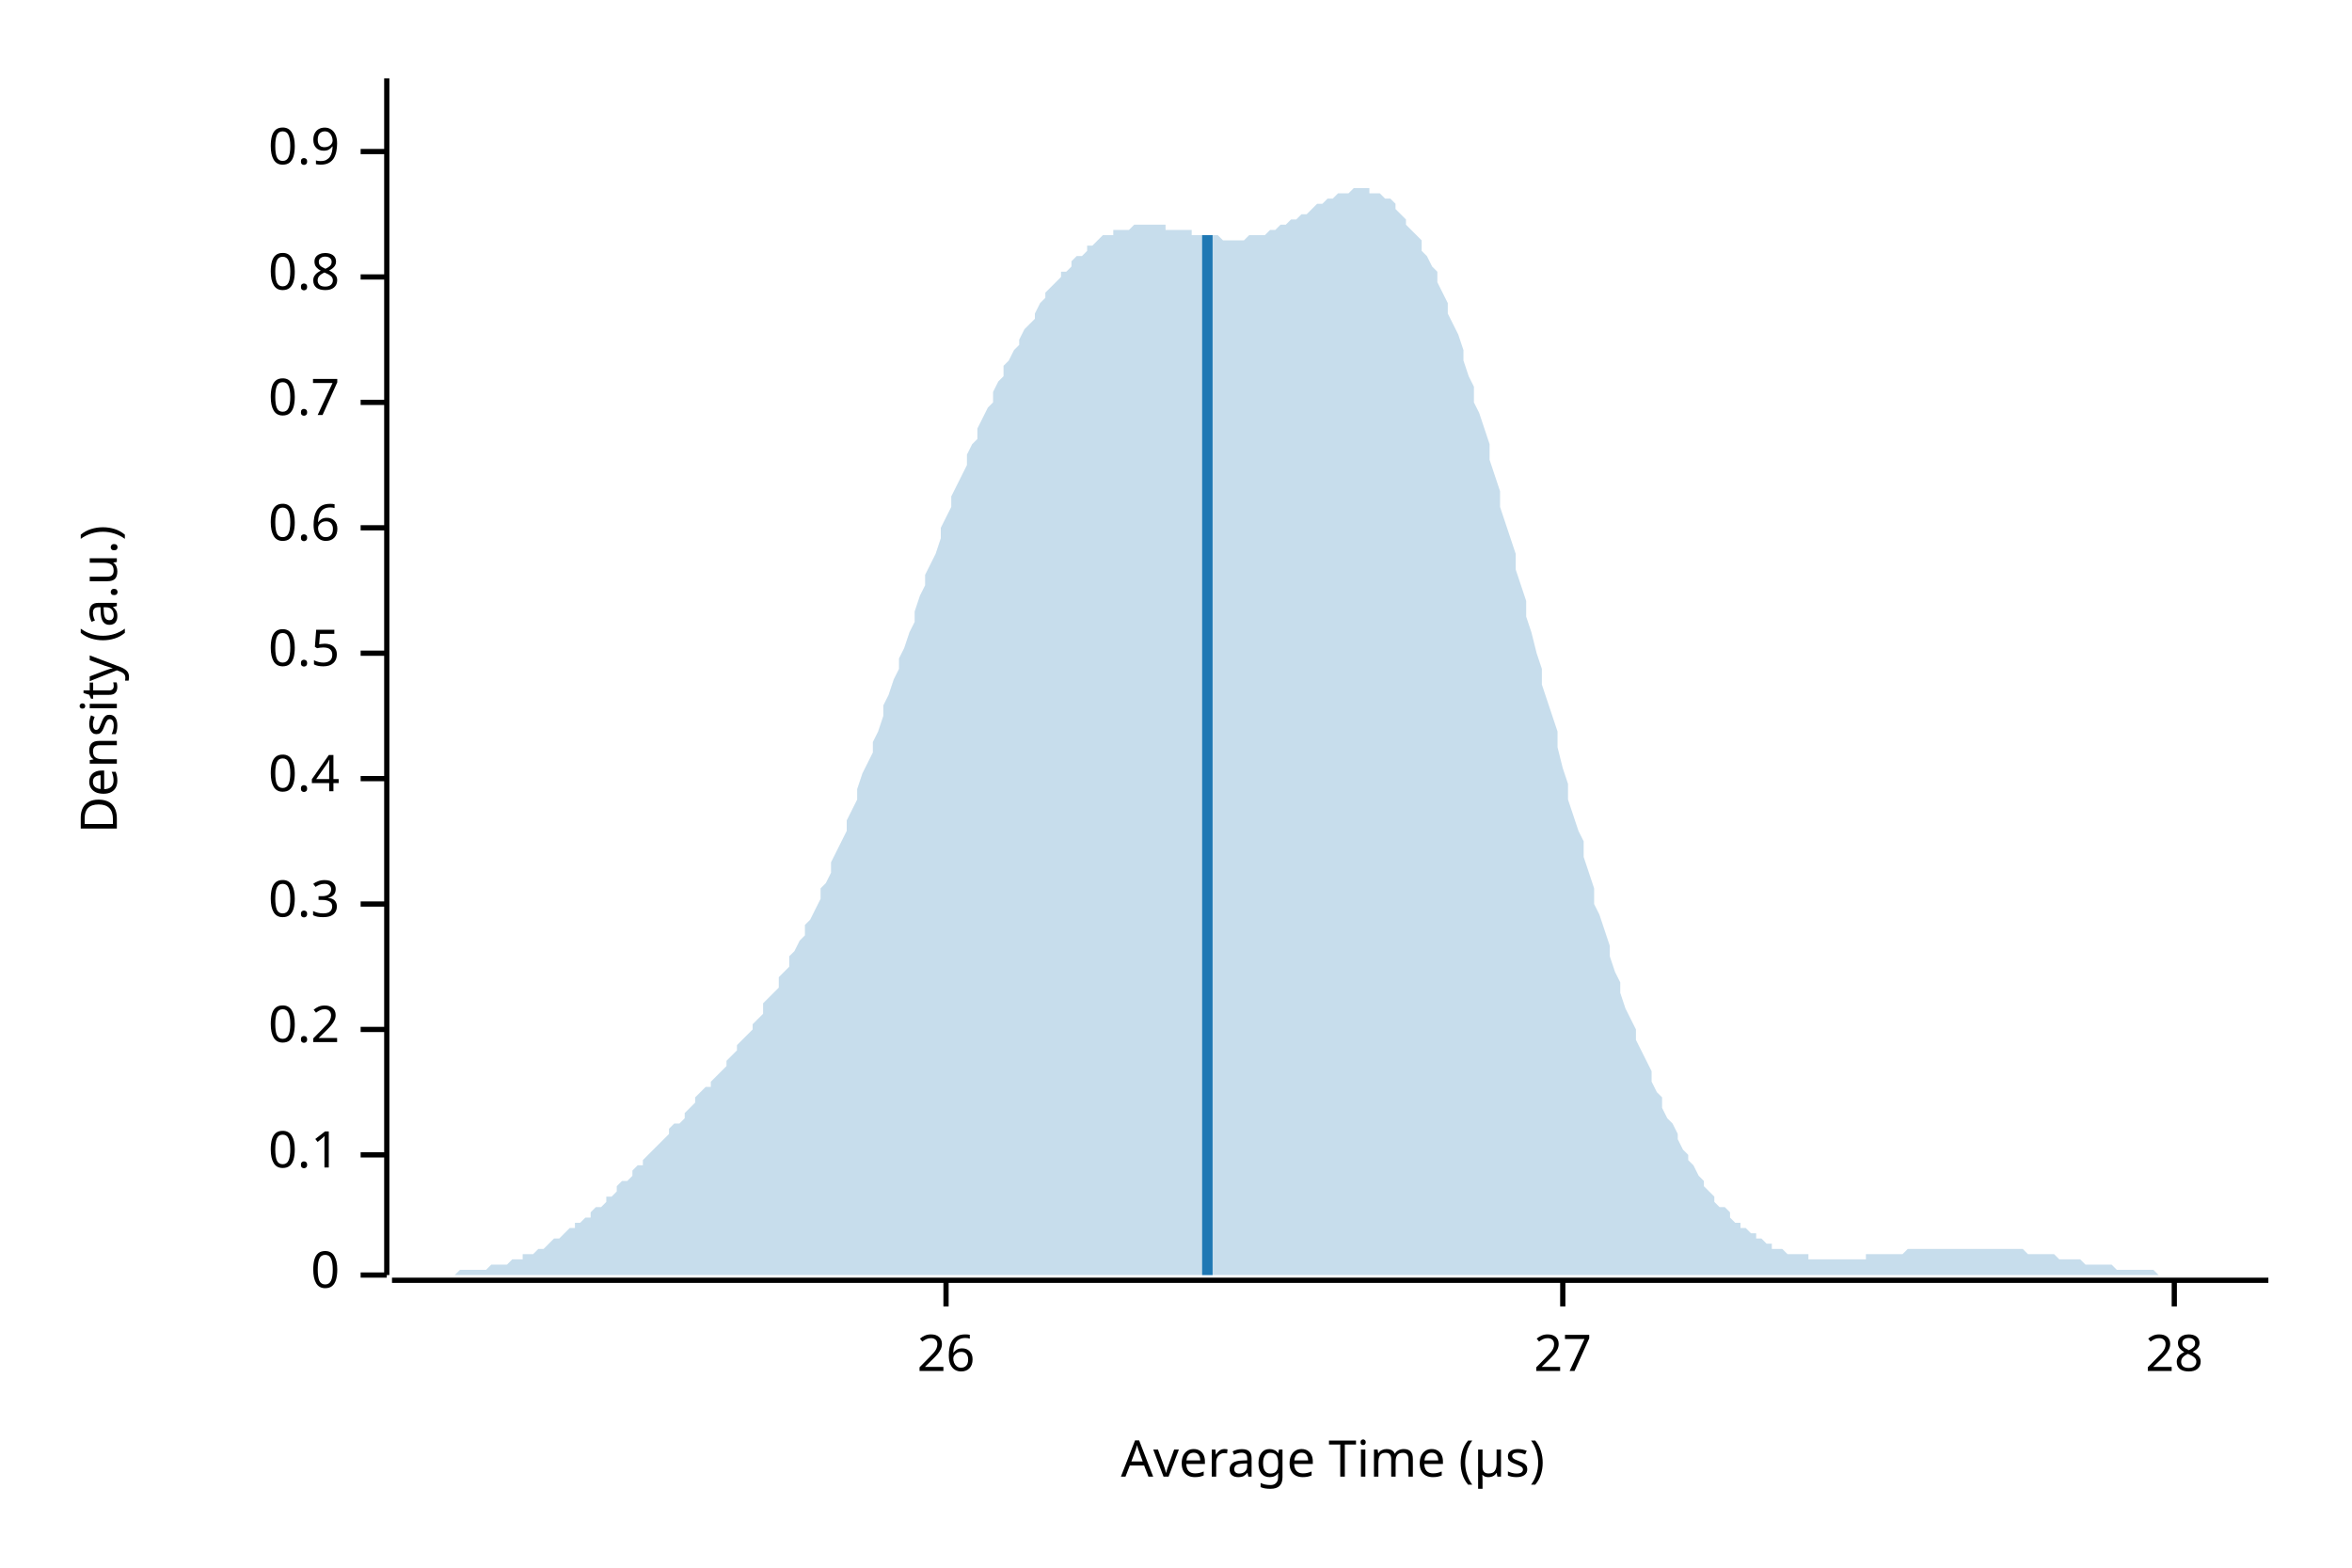
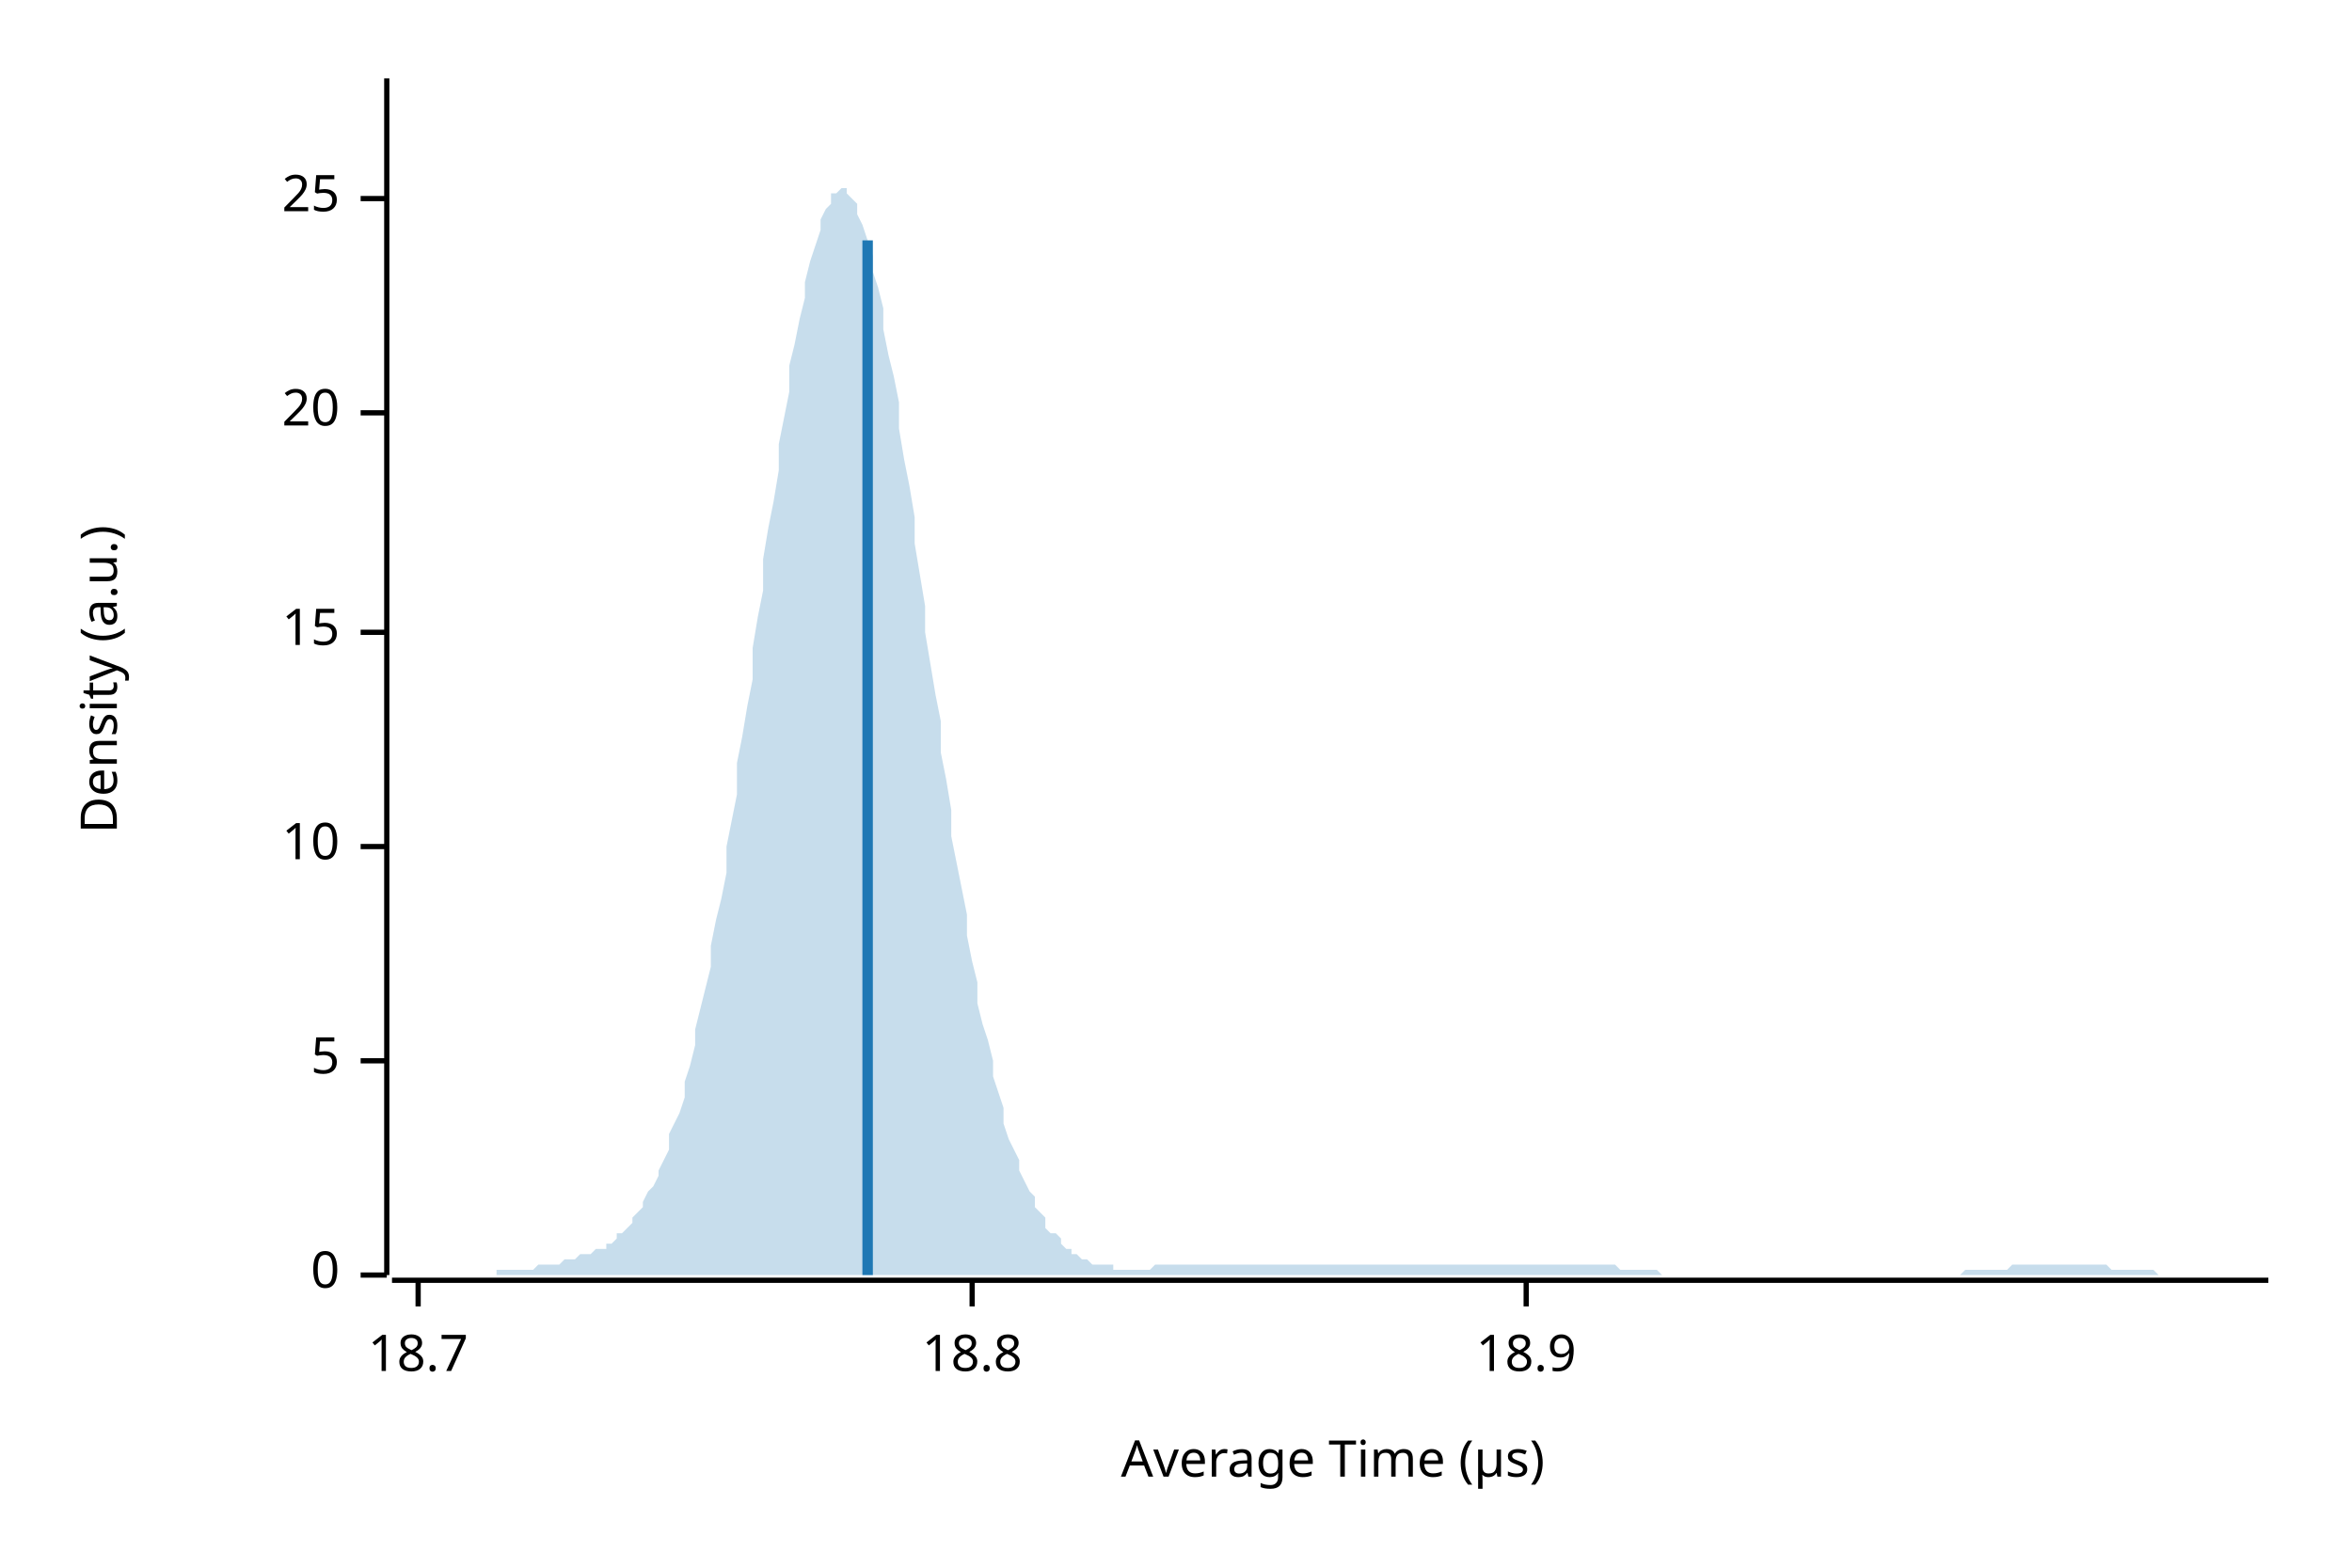
<svg xmlns="http://www.w3.org/2000/svg" width="450" height="300" viewBox="0 0 450 300">
  <text x="15" y="130" dy="0.76em" text-anchor="middle" font-family="sans-serif" font-size="9.677" opacity="1" fill="#000000" transform="rotate(270, 15, 130)">
Density (a.u.)
</text>
  <text x="255" y="285" dy="-0.5ex" text-anchor="middle" font-family="sans-serif" font-size="9.677" opacity="1" fill="#000000">
Average Time (µs)
</text>
  <polyline fill="none" opacity="1" stroke="#000000" stroke-width="1" points="74,15 74,244 " />
  <text x="65" y="244" dy="0.5ex" text-anchor="end" font-family="sans-serif" font-size="9.677" opacity="1" fill="#000000">
0
</text>
  <polyline fill="none" opacity="1" stroke="#000000" stroke-width="1" points="69,244 74,244 " />
-   <text x="65" y="221" dy="0.5ex" text-anchor="end" font-family="sans-serif" font-size="9.677" opacity="1" fill="#000000">
- 0.1
+   <text x="65" y="203" dy="0.5ex" text-anchor="end" font-family="sans-serif" font-size="9.677" opacity="1" fill="#000000">
+ 5
</text>
-   <polyline fill="none" opacity="1" stroke="#000000" stroke-width="1" points="69,221 74,221 " />
-   <text x="65" y="197" dy="0.5ex" text-anchor="end" font-family="sans-serif" font-size="9.677" opacity="1" fill="#000000">
- 0.2
+   <polyline fill="none" opacity="1" stroke="#000000" stroke-width="1" points="69,203 74,203 " />
+   <text x="65" y="162" dy="0.5ex" text-anchor="end" font-family="sans-serif" font-size="9.677" opacity="1" fill="#000000">
+ 10
</text>
-   <polyline fill="none" opacity="1" stroke="#000000" stroke-width="1" points="69,197 74,197 " />
-   <text x="65" y="173" dy="0.5ex" text-anchor="end" font-family="sans-serif" font-size="9.677" opacity="1" fill="#000000">
- 0.3
+   <polyline fill="none" opacity="1" stroke="#000000" stroke-width="1" points="69,162 74,162 " />
+   <text x="65" y="121" dy="0.5ex" text-anchor="end" font-family="sans-serif" font-size="9.677" opacity="1" fill="#000000">
+ 15
</text>
-   <polyline fill="none" opacity="1" stroke="#000000" stroke-width="1" points="69,173 74,173 " />
-   <text x="65" y="149" dy="0.5ex" text-anchor="end" font-family="sans-serif" font-size="9.677" opacity="1" fill="#000000">
- 0.4
+   <polyline fill="none" opacity="1" stroke="#000000" stroke-width="1" points="69,121 74,121 " />
+   <text x="65" y="79" dy="0.5ex" text-anchor="end" font-family="sans-serif" font-size="9.677" opacity="1" fill="#000000">
+ 20
</text>
-   <polyline fill="none" opacity="1" stroke="#000000" stroke-width="1" points="69,149 74,149 " />
-   <text x="65" y="125" dy="0.5ex" text-anchor="end" font-family="sans-serif" font-size="9.677" opacity="1" fill="#000000">
- 0.5
+   <polyline fill="none" opacity="1" stroke="#000000" stroke-width="1" points="69,79 74,79 " />
+   <text x="65" y="38" dy="0.5ex" text-anchor="end" font-family="sans-serif" font-size="9.677" opacity="1" fill="#000000">
+ 25
</text>
-   <polyline fill="none" opacity="1" stroke="#000000" stroke-width="1" points="69,125 74,125 " />
-   <text x="65" y="101" dy="0.5ex" text-anchor="end" font-family="sans-serif" font-size="9.677" opacity="1" fill="#000000">
- 0.6
+   <polyline fill="none" opacity="1" stroke="#000000" stroke-width="1" points="69,38 74,38 " />
+   <polyline fill="none" opacity="1" stroke="#000000" stroke-width="1" points="75,245 434,245 " />
+   <text x="80" y="255" dy="0.76em" text-anchor="middle" font-family="sans-serif" font-size="9.677" opacity="1" fill="#000000">
+ 18.7
</text>
-   <polyline fill="none" opacity="1" stroke="#000000" stroke-width="1" points="69,101 74,101 " />
-   <text x="65" y="77" dy="0.5ex" text-anchor="end" font-family="sans-serif" font-size="9.677" opacity="1" fill="#000000">
- 0.7
+   <polyline fill="none" opacity="1" stroke="#000000" stroke-width="1" points="80,245 80,250 " />
+   <text x="186" y="255" dy="0.76em" text-anchor="middle" font-family="sans-serif" font-size="9.677" opacity="1" fill="#000000">
+ 18.8
</text>
-   <polyline fill="none" opacity="1" stroke="#000000" stroke-width="1" points="69,77 74,77 " />
-   <text x="65" y="53" dy="0.5ex" text-anchor="end" font-family="sans-serif" font-size="9.677" opacity="1" fill="#000000">
- 0.8
+   <polyline fill="none" opacity="1" stroke="#000000" stroke-width="1" points="186,245 186,250 " />
+   <text x="292" y="255" dy="0.76em" text-anchor="middle" font-family="sans-serif" font-size="9.677" opacity="1" fill="#000000">
+ 18.9
</text>
-   <polyline fill="none" opacity="1" stroke="#000000" stroke-width="1" points="69,53 74,53 " />
-   <text x="65" y="29" dy="0.5ex" text-anchor="end" font-family="sans-serif" font-size="9.677" opacity="1" fill="#000000">
- 0.9
- </text>
-   <polyline fill="none" opacity="1" stroke="#000000" stroke-width="1" points="69,29 74,29 " />
-   <polyline fill="none" opacity="1" stroke="#000000" stroke-width="1" points="75,245 434,245 " />
-   <text x="181" y="255" dy="0.76em" text-anchor="middle" font-family="sans-serif" font-size="9.677" opacity="1" fill="#000000">
- 26
- </text>
-   <polyline fill="none" opacity="1" stroke="#000000" stroke-width="1" points="181,245 181,250 " />
-   <text x="299" y="255" dy="0.76em" text-anchor="middle" font-family="sans-serif" font-size="9.677" opacity="1" fill="#000000">
- 27
- </text>
-   <polyline fill="none" opacity="1" stroke="#000000" stroke-width="1" points="299,245 299,250 " />
-   <text x="416" y="255" dy="0.76em" text-anchor="middle" font-family="sans-serif" font-size="9.677" opacity="1" fill="#000000">
- 28
- </text>
-   <polyline fill="none" opacity="1" stroke="#000000" stroke-width="1" points="416,245 416,250 " />
-   <polygon opacity="0.25" fill="#1F78B4" points="75,244 75,244 76,244 77,244 77,244 78,244 79,244 80,244 80,244 81,244 82,244 82,244 83,244 84,244 85,244 85,244 86,244 87,244 87,244 88,243 89,243 90,243 90,243 91,243 92,243 92,243 93,243 94,242 95,242 95,242 96,242 97,242 98,241 98,241 99,241 100,241 100,240 101,240 102,240 103,239 103,239 104,239 105,238 105,238 106,237 107,237 108,236 108,236 109,235 110,235 110,234 111,234 112,233 113,233 113,232 114,231 115,231 116,230 116,229 117,229 118,228 118,227 119,226 120,226 121,225 121,224 122,223 123,223 123,222 124,221 125,220 126,219 126,219 127,218 128,217 128,216 129,215 130,215 131,214 131,213 132,212 133,211 133,210 134,209 135,208 136,208 136,207 137,206 138,205 139,204 139,203 140,202 141,201 141,200 142,199 143,198 144,197 144,196 145,195 146,194 146,192 147,191 148,190 149,189 149,187 150,186 151,185 151,183 152,182 153,180 154,179 154,177 155,176 156,174 157,172 157,170 158,169 159,167 159,165 160,163 161,161 162,159 162,157 163,155 164,153 164,151 165,148 166,146 167,144 167,142 168,140 169,137 169,135 170,133 171,130 172,128 172,126 173,124 174,121 175,119 175,117 176,114 177,112 177,110 178,108 179,106 180,103 180,101 181,99 182,97 182,95 183,93 184,91 185,89 185,87 186,85 187,84 187,82 188,80 189,78 190,77 190,75 191,73 192,72 192,70 193,69 194,67 195,66 195,65 196,63 197,62 198,61 198,60 199,58 200,57 200,56 201,55 202,54 203,53 203,52 204,52 205,51 205,50 206,49 207,49 208,48 208,47 209,47 210,46 210,46 211,45 212,45 213,45 213,44 214,44 215,44 216,44 216,44 217,43 218,43 218,43 219,43 220,43 221,43 221,43 222,43 223,43 223,44 224,44 225,44 226,44 226,44 227,44 228,44 228,45 229,45 230,45 231,45 231,45 232,45 233,45 233,45 234,46 235,46 236,46 236,46 237,46 238,46 239,45 239,45 240,45 241,45 241,45 242,45 243,44 244,44 244,44 245,43 246,43 246,43 247,42 248,42 249,41 249,41 250,41 251,40 251,40 252,39 253,39 254,38 254,38 255,38 256,37 257,37 257,37 258,37 259,36 259,36 260,36 261,36 262,36 262,37 263,37 264,37 264,37 265,38 266,38 267,39 267,40 268,41 269,42 269,43 270,44 271,45 272,46 272,48 273,49 274,51 275,52 275,54 276,56 277,58 277,60 278,62 279,64 280,67 280,69 281,72 282,74 282,77 283,79 284,82 285,85 285,88 286,91 287,94 287,97 288,100 289,103 290,106 290,109 291,112 292,115 292,118 293,121 294,125 295,128 295,131 296,134 297,137 298,140 298,143 299,147 300,150 300,153 301,156 302,159 303,161 303,164 304,167 305,170 305,173 306,175 307,178 308,181 308,183 309,186 310,188 310,190 311,193 312,195 313,197 313,199 314,201 315,203 316,205 316,207 317,209 318,210 318,212 319,214 320,215 321,217 321,218 322,220 323,221 323,222 324,223 325,225 326,226 326,227 327,228 328,229 328,230 329,231 330,231 331,232 331,233 332,234 333,234 333,235 334,235 335,236 336,236 336,237 337,237 338,238 339,238 339,239 340,239 341,239 341,239 342,240 343,240 344,240 344,240 345,240 346,240 346,241 347,241 348,241 349,241 349,241 350,241 351,241 351,241 352,241 353,241 354,241 354,241 355,241 356,241 357,241 357,240 358,240 359,240 359,240 360,240 361,240 362,240 362,240 363,240 364,240 364,240 365,239 366,239 367,239 367,239 368,239 369,239 369,239 370,239 371,239 372,239 372,239 373,239 374,239 375,239 375,239 376,239 377,239 377,239 378,239 379,239 380,239 380,239 381,239 382,239 382,239 383,239 384,239 385,239 385,239 386,239 387,239 387,239 388,240 389,240 390,240 390,240 391,240 392,240 392,240 393,240 394,241 395,241 395,241 396,241 397,241 398,241 398,241 399,242 400,242 400,242 401,242 402,242 403,242 403,242 404,242 405,243 405,243 406,243 407,243 408,243 408,243 409,243 410,243 410,243 411,243 412,243 413,244 413,244 414,244 415,244 416,244 416,244 417,244 418,244 418,244 419,244 420,244 421,244 421,244 422,244 423,244 423,244 424,244 425,244 426,244 426,244 427,244 428,244 428,244 429,244 430,244 431,244 431,244 432,244 433,244 434,244 434,244 75,244 " />
-   <polyline fill="none" opacity="1" stroke="#1F78B4" stroke-width="2" points="231,244 231,45 " />
+   <polyline fill="none" opacity="1" stroke="#000000" stroke-width="1" points="292,245 292,250 " />
+   <polygon opacity="0.25" fill="#1F78B4" points="75,244 75,244 76,244 77,244 77,244 78,244 79,244 80,244 80,244 81,244 82,244 82,244 83,244 84,244 85,244 85,244 86,244 87,244 87,244 88,244 89,244 90,244 90,244 91,244 92,244 92,244 93,244 94,244 95,244 95,243 96,243 97,243 98,243 98,243 99,243 100,243 100,243 101,243 102,243 103,242 103,242 104,242 105,242 105,242 106,242 107,242 108,241 108,241 109,241 110,241 110,241 111,240 112,240 113,240 113,240 114,239 115,239 116,239 116,238 117,238 118,237 118,236 119,236 120,235 121,234 121,233 122,232 123,231 123,230 124,228 125,227 126,225 126,224 127,222 128,220 128,217 129,215 130,213 131,210 131,207 132,204 133,200 133,197 134,193 135,189 136,185 136,181 137,176 138,172 139,167 139,162 140,157 141,152 141,146 142,141 143,135 144,130 144,124 145,118 146,113 146,107 147,101 148,96 149,90 149,85 150,80 151,75 151,70 152,66 153,61 154,57 154,54 155,50 156,47 157,44 157,42 158,40 159,39 159,37 160,37 161,36 162,36 162,37 163,38 164,39 164,41 165,43 166,46 167,49 167,52 168,55 169,59 169,63 170,68 171,72 172,77 172,82 173,88 174,93 175,99 175,104 176,110 177,116 177,121 178,127 179,133 180,138 180,144 181,149 182,155 182,160 183,165 184,170 185,175 185,179 186,184 187,188 187,192 188,196 189,199 190,203 190,206 191,209 192,212 192,215 193,218 194,220 195,222 195,224 196,226 197,228 198,229 198,231 199,232 200,233 200,235 201,236 202,236 203,237 203,238 204,239 205,239 205,240 206,240 207,241 208,241 208,241 209,242 210,242 210,242 211,242 212,242 213,242 213,243 214,243 215,243 216,243 216,243 217,243 218,243 218,243 219,243 220,243 221,242 221,242 222,242 223,242 223,242 224,242 225,242 226,242 226,242 227,242 228,242 228,242 229,242 230,242 231,242 231,242 232,242 233,242 233,242 234,242 235,242 236,242 236,242 237,242 238,242 239,242 239,242 240,242 241,242 241,242 242,242 243,242 244,242 244,242 245,242 246,242 246,242 247,242 248,242 249,242 249,242 250,242 251,242 251,242 252,242 253,242 254,242 254,242 255,242 256,242 257,242 257,242 258,242 259,242 259,242 260,242 261,242 262,242 262,242 263,242 264,242 264,242 265,242 266,242 267,242 267,242 268,242 269,242 269,242 270,242 271,242 272,242 272,242 273,242 274,242 275,242 275,242 276,242 277,242 277,242 278,242 279,242 280,242 280,242 281,242 282,242 282,242 283,242 284,242 285,242 285,242 286,242 287,242 287,242 288,242 289,242 290,242 290,242 291,242 292,242 292,242 293,242 294,242 295,242 295,242 296,242 297,242 298,242 298,242 299,242 300,242 300,242 301,242 302,242 303,242 303,242 304,242 305,242 305,242 306,242 307,242 308,242 308,242 309,242 310,243 310,243 311,243 312,243 313,243 313,243 314,243 315,243 316,243 316,243 317,243 318,244 318,244 319,244 320,244 321,244 321,244 322,244 323,244 323,244 324,244 325,244 326,244 326,244 327,244 328,244 328,244 329,244 330,244 331,244 331,244 332,244 333,244 333,244 334,244 335,244 336,244 336,244 337,244 338,244 339,244 339,244 340,244 341,244 341,244 342,244 343,244 344,244 344,244 345,244 346,244 346,244 347,244 348,244 349,244 349,244 350,244 351,244 351,244 352,244 353,244 354,244 354,244 355,244 356,244 357,244 357,244 358,244 359,244 359,244 360,244 361,244 362,244 362,244 363,244 364,244 364,244 365,244 366,244 367,244 367,244 368,244 369,244 369,244 370,244 371,244 372,244 372,244 373,244 374,244 375,244 375,244 376,243 377,243 377,243 378,243 379,243 380,243 380,243 381,243 382,243 382,243 383,243 384,243 385,242 385,242 386,242 387,242 387,242 388,242 389,242 390,242 390,242 391,242 392,242 392,242 393,242 394,242 395,242 395,242 396,242 397,242 398,242 398,242 399,242 400,242 400,242 401,242 402,242 403,242 403,242 404,243 405,243 405,243 406,243 407,243 408,243 408,243 409,243 410,243 410,243 411,243 412,243 413,244 413,244 414,244 415,244 416,244 416,244 417,244 418,244 418,244 419,244 420,244 421,244 421,244 422,244 423,244 423,244 424,244 425,244 426,244 426,244 427,244 428,244 428,244 429,244 430,244 431,244 431,244 432,244 433,244 434,244 434,244 75,244 " />
+   <polyline fill="none" opacity="1" stroke="#1F78B4" stroke-width="2" points="166,244 166,46 " />
</svg>
